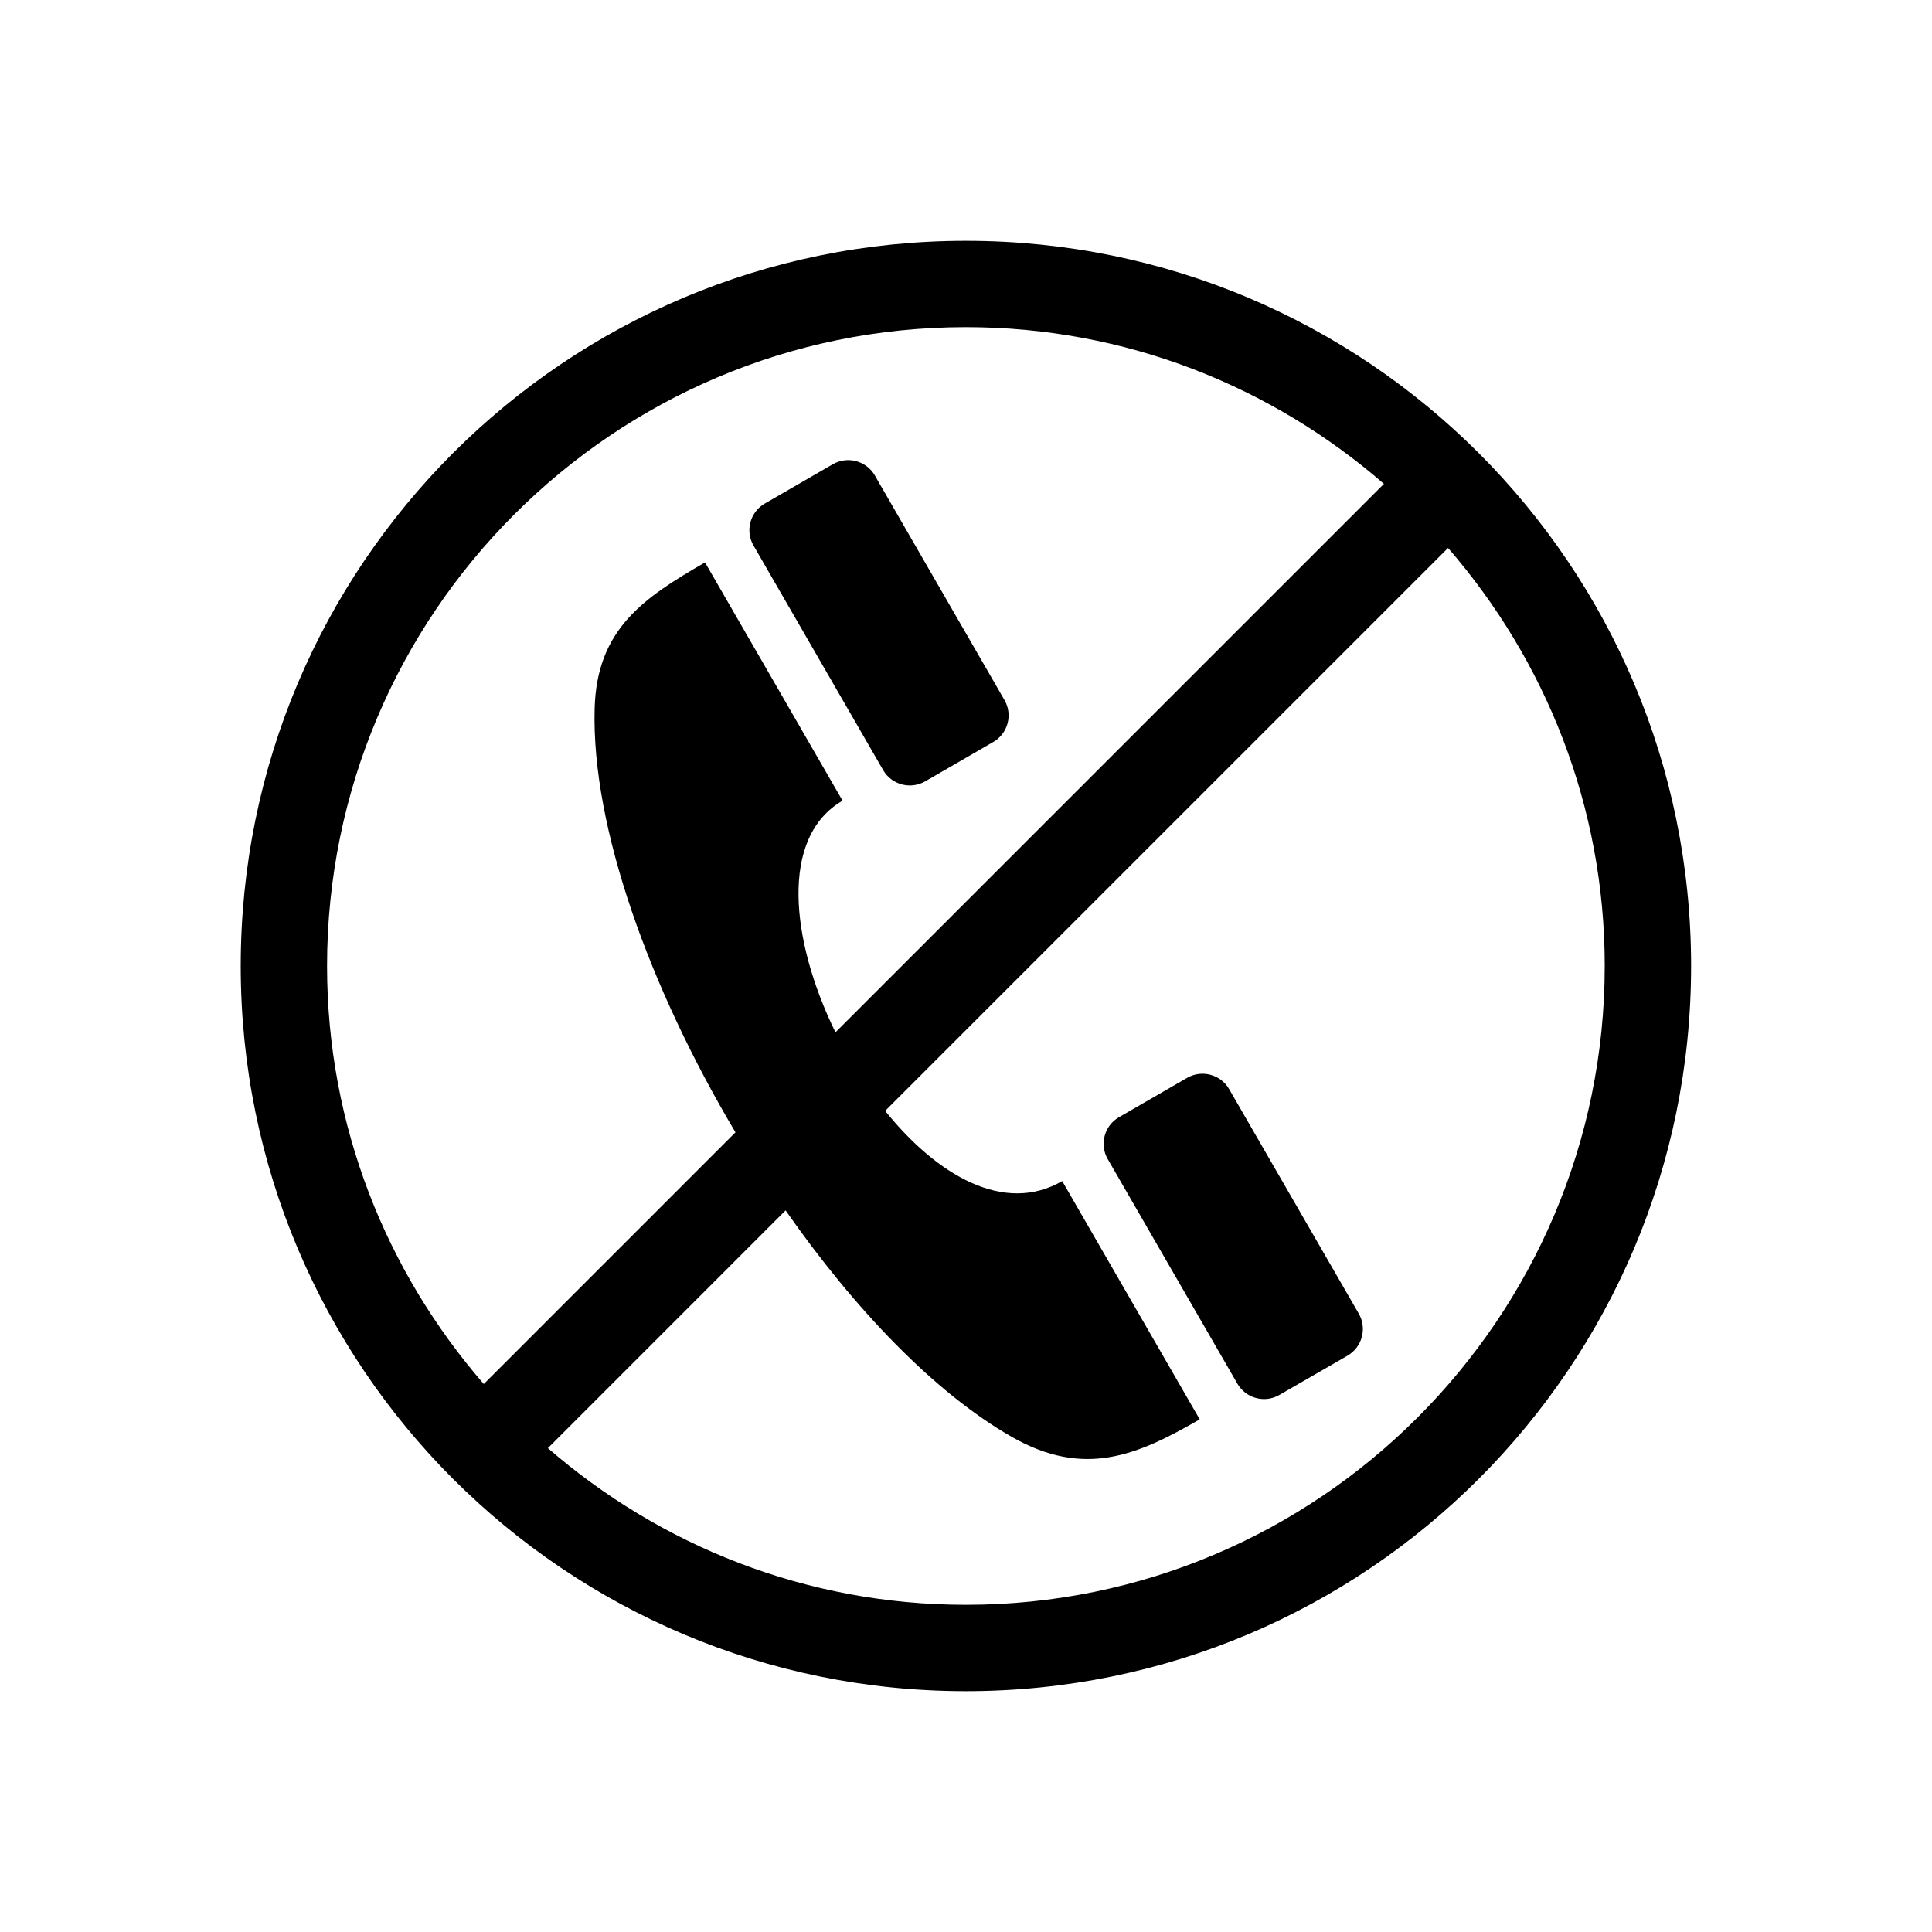
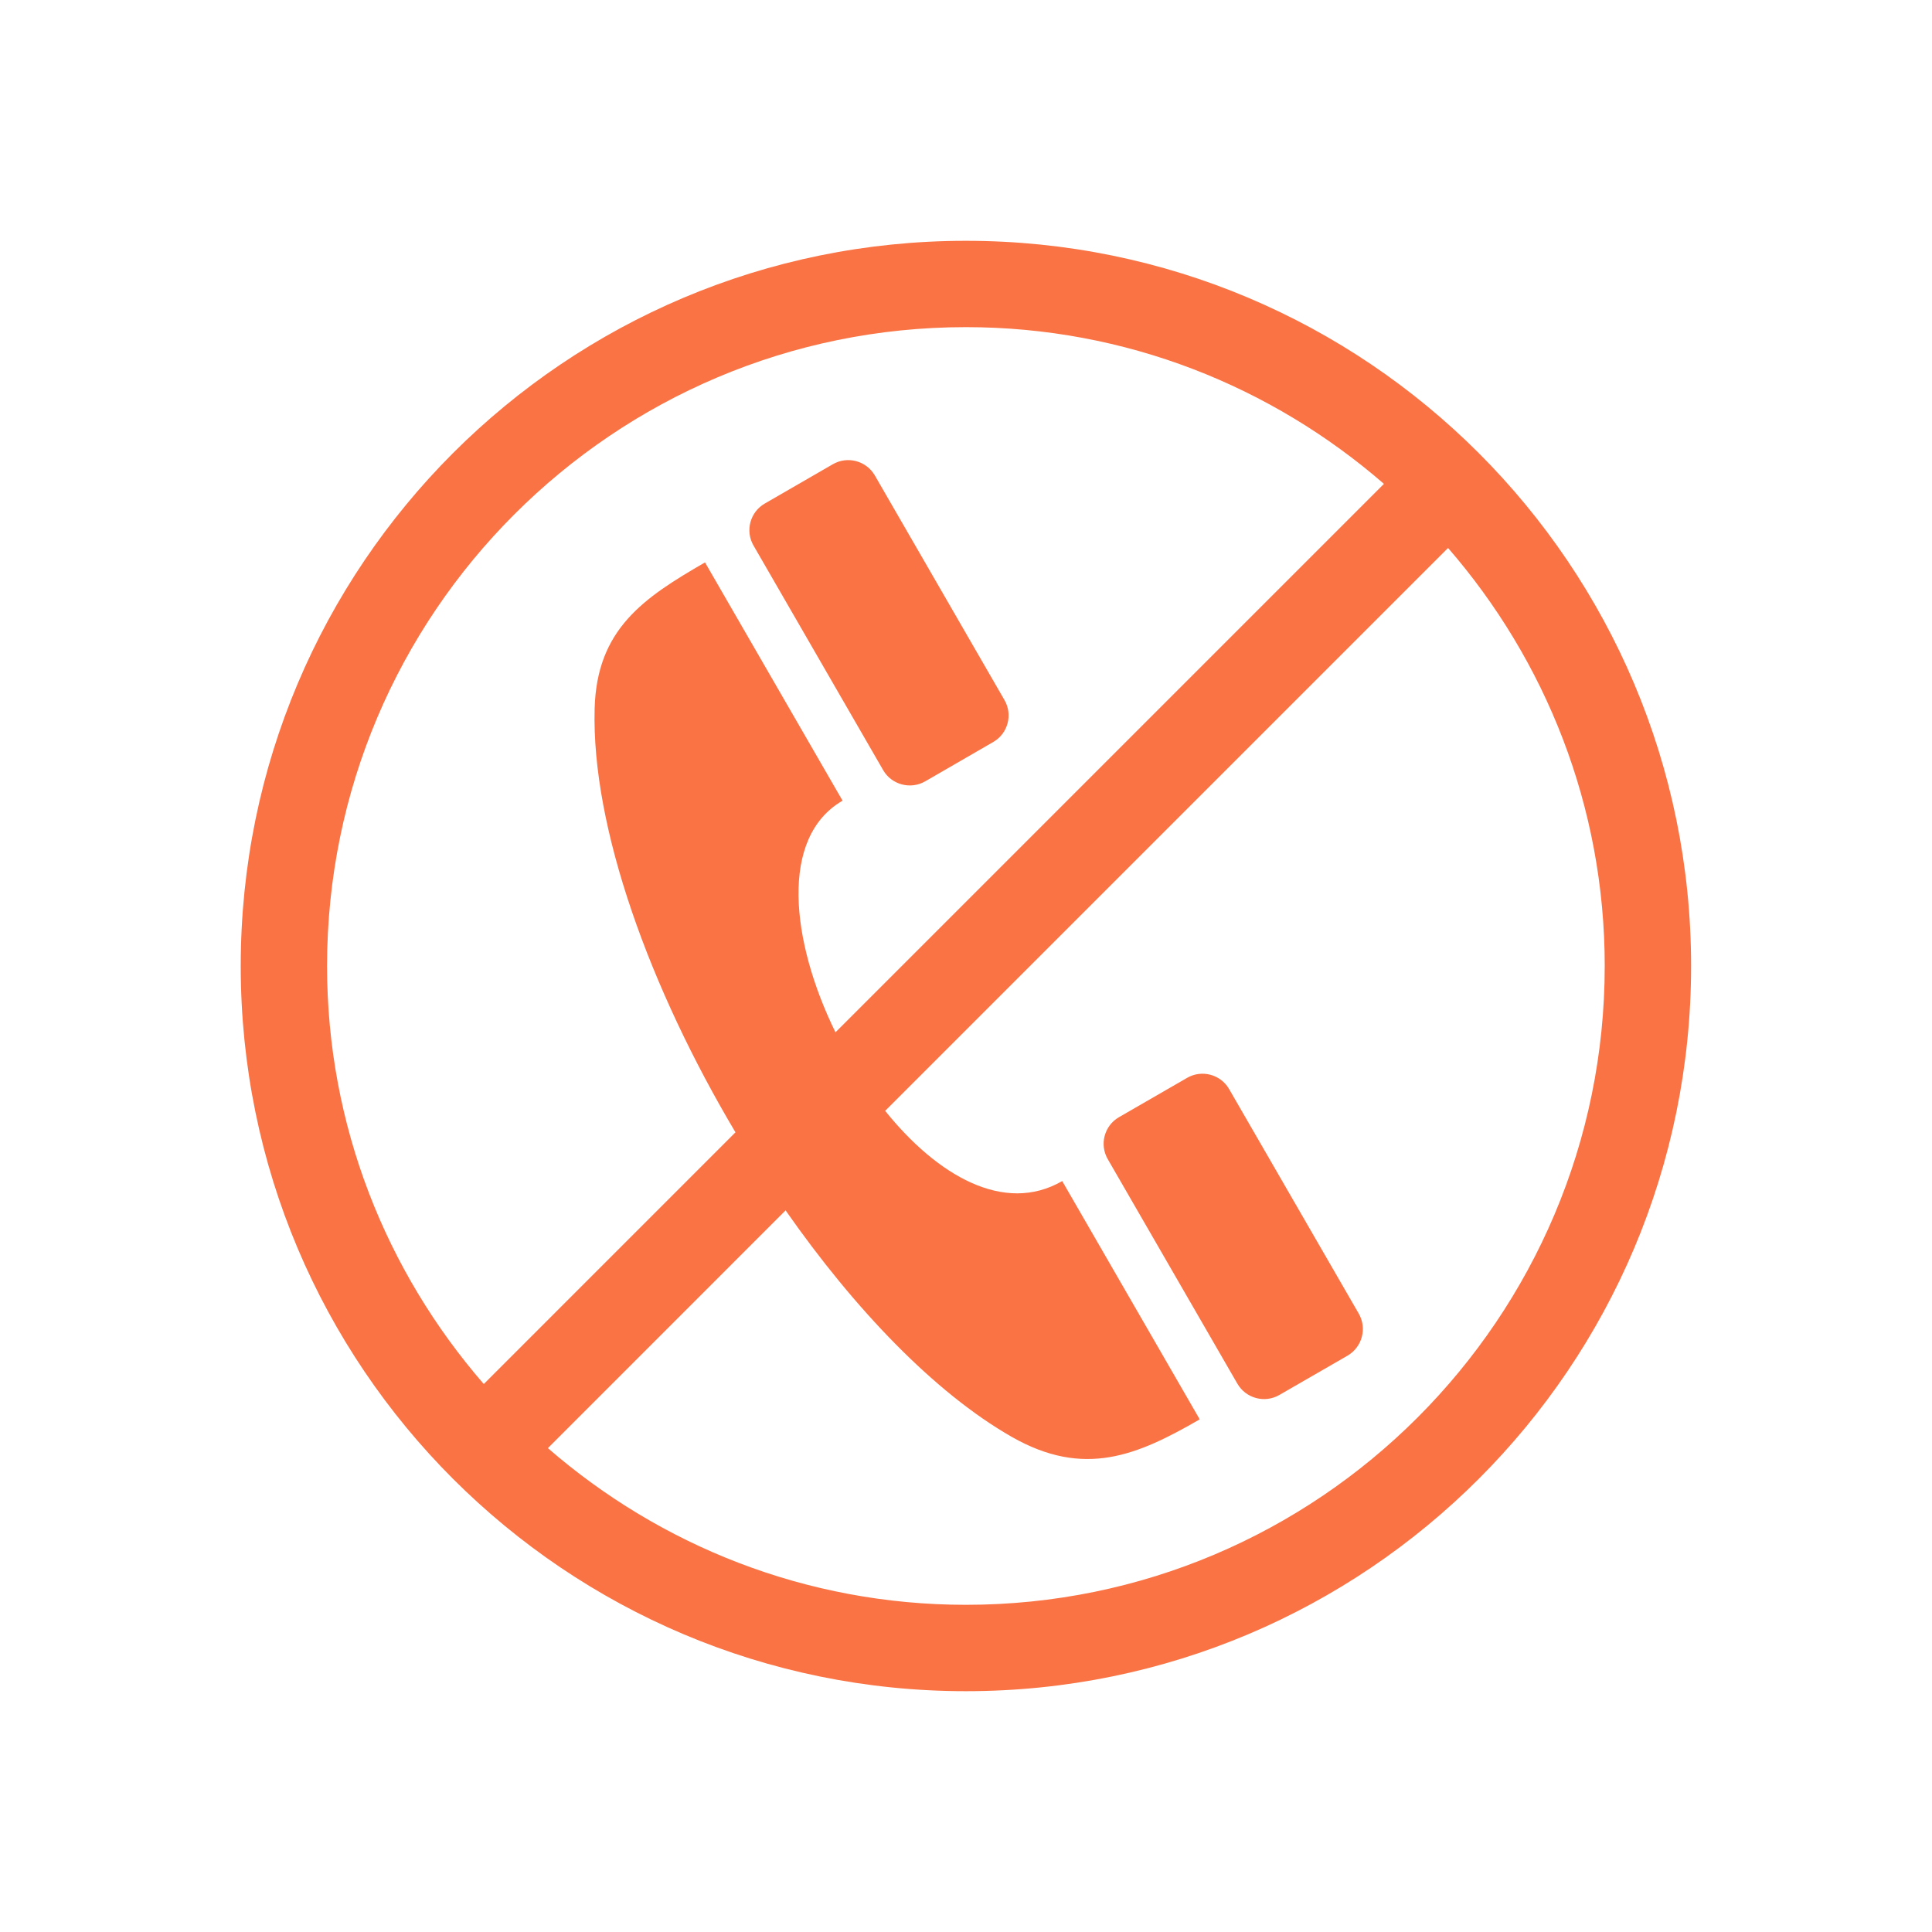
<svg xmlns="http://www.w3.org/2000/svg" version="1.1" id="Layer_1" x="0px" y="0px" width="500px" height="500px" viewBox="0 0 500 500" enable-background="new 0 0 500 500" xml:space="preserve">
  <g>
-     <path d="M228.562,199.311c2.177,3.781,7.069,5.087,10.862,2.91l17.633-10.197c3.793-2.177,5.099-7.058,2.899-10.851l-33.549-58.125   c-2.188-3.792-7.069-5.099-10.862-2.91l-17.633,10.186c-3.793,2.188-5.099,7.07-2.91,10.851L228.562,199.311z" />
-     <path d="M318.094,281.853c-2.188-3.804-7.081-5.099-10.862-2.91l-17.646,10.186c-3.792,2.188-5.098,7.059-2.898,10.862   l33.549,58.113c2.199,3.793,7.069,5.11,10.861,2.911l17.646-10.175c3.781-2.2,5.087-7.069,2.91-10.862L318.094,281.853z" />
-     <path d="M437.655,249.988c0-51.846-21.002-98.777-54.951-132.727c-33.938-33.949-80.869-54.94-132.727-54.94v-0.045h-0.011v0.045   c-51.847,0-98.777,20.991-132.727,54.94c-33.938,33.949-54.94,80.88-54.94,132.738c0,51.869,21.002,98.789,54.94,132.727   c33.95,33.949,80.88,54.951,132.738,54.951v0.047h0.011v-0.047c51.858,0,98.777-21.002,132.716-54.951   c33.949-33.938,54.951-80.869,54.951-132.727h0.046v-0.012H437.655z M84.642,250c0-45.602,18.527-86.941,48.455-116.869   c29.951-29.951,71.267-48.467,116.87-48.467v0.046h0.011v-0.046c41.397,0,79.162,15.365,108.184,40.561L216.223,267.164   c-11.618-23.718-14.506-50.518,1.833-59.947c-6.817-11.813-28.782-49.842-35.6-61.666c-15.857,9.166-28.002,17.232-28.564,37.822   c-0.848,30.855,14.368,72.551,36.447,109.674l-65.137,65.138C100.006,329.15,84.642,291.396,84.642,250z M415.301,250   c0,45.613-18.516,86.93-48.455,116.869c-29.927,29.939-71.256,48.455-116.857,48.455v-0.034h-0.011v0.034   c-41.385,0-79.162-15.354-108.184-40.549l61.517-61.528c17.886,25.608,38.567,47.194,58.492,58.595   c18.779,10.725,32.494,4.835,48.684-4.514c-6.806-11.802-28.771-49.854-35.588-61.666c-15.032,8.685-32.368-1.444-45.819-18.172   l145.674-145.675c25.195,29.034,40.549,66.799,40.549,108.173h-0.034V250H415.301z" />
+     <path fill="#fa7344" d="M228.562,199.311c2.177,3.781,7.069,5.087,10.862,2.91l17.633-10.197c3.793-2.177,5.099-7.058,2.899-10.851l-33.549-58.125   c-2.188-3.792-7.069-5.099-10.862-2.91l-17.633,10.186c-3.793,2.188-5.099,7.07-2.91,10.851L228.562,199.311z" />
+     <path fill="#fa7344" d="M318.094,281.853c-2.188-3.804-7.081-5.099-10.862-2.91l-17.646,10.186c-3.792,2.188-5.098,7.059-2.898,10.862   l33.549,58.113c2.199,3.793,7.069,5.11,10.861,2.911l17.646-10.175c3.781-2.2,5.087-7.069,2.91-10.862L318.094,281.853z" />
+     <path fill="#fa7344" d="M437.655,249.988c0-51.846-21.002-98.777-54.951-132.727c-33.938-33.949-80.869-54.94-132.727-54.94v-0.045h-0.011v0.045   c-51.847,0-98.777,20.991-132.727,54.94c-33.938,33.949-54.94,80.88-54.94,132.738c0,51.869,21.002,98.789,54.94,132.727   c33.95,33.949,80.88,54.951,132.738,54.951v0.047h0.011v-0.047c51.858,0,98.777-21.002,132.716-54.951   c33.949-33.938,54.951-80.869,54.951-132.727h0.046v-0.012H437.655z M84.642,250c0-45.602,18.527-86.941,48.455-116.869   c29.951-29.951,71.267-48.467,116.87-48.467v0.046h0.011v-0.046c41.397,0,79.162,15.365,108.184,40.561L216.223,267.164   c-11.618-23.718-14.506-50.518,1.833-59.947c-6.817-11.813-28.782-49.842-35.6-61.666c-15.857,9.166-28.002,17.232-28.564,37.822   c-0.848,30.855,14.368,72.551,36.447,109.674l-65.137,65.138C100.006,329.15,84.642,291.396,84.642,250z M415.301,250   c0,45.613-18.516,86.93-48.455,116.869c-29.927,29.939-71.256,48.455-116.857,48.455v-0.034h-0.011v0.034   c-41.385,0-79.162-15.354-108.184-40.549l61.517-61.528c17.886,25.608,38.567,47.194,58.492,58.595   c18.779,10.725,32.494,4.835,48.684-4.514c-6.806-11.802-28.771-49.854-35.588-61.666c-15.032,8.685-32.368-1.444-45.819-18.172   l145.674-145.675c25.195,29.034,40.549,66.799,40.549,108.173h-0.034V250H415.301z" />
  </g>
</svg>
